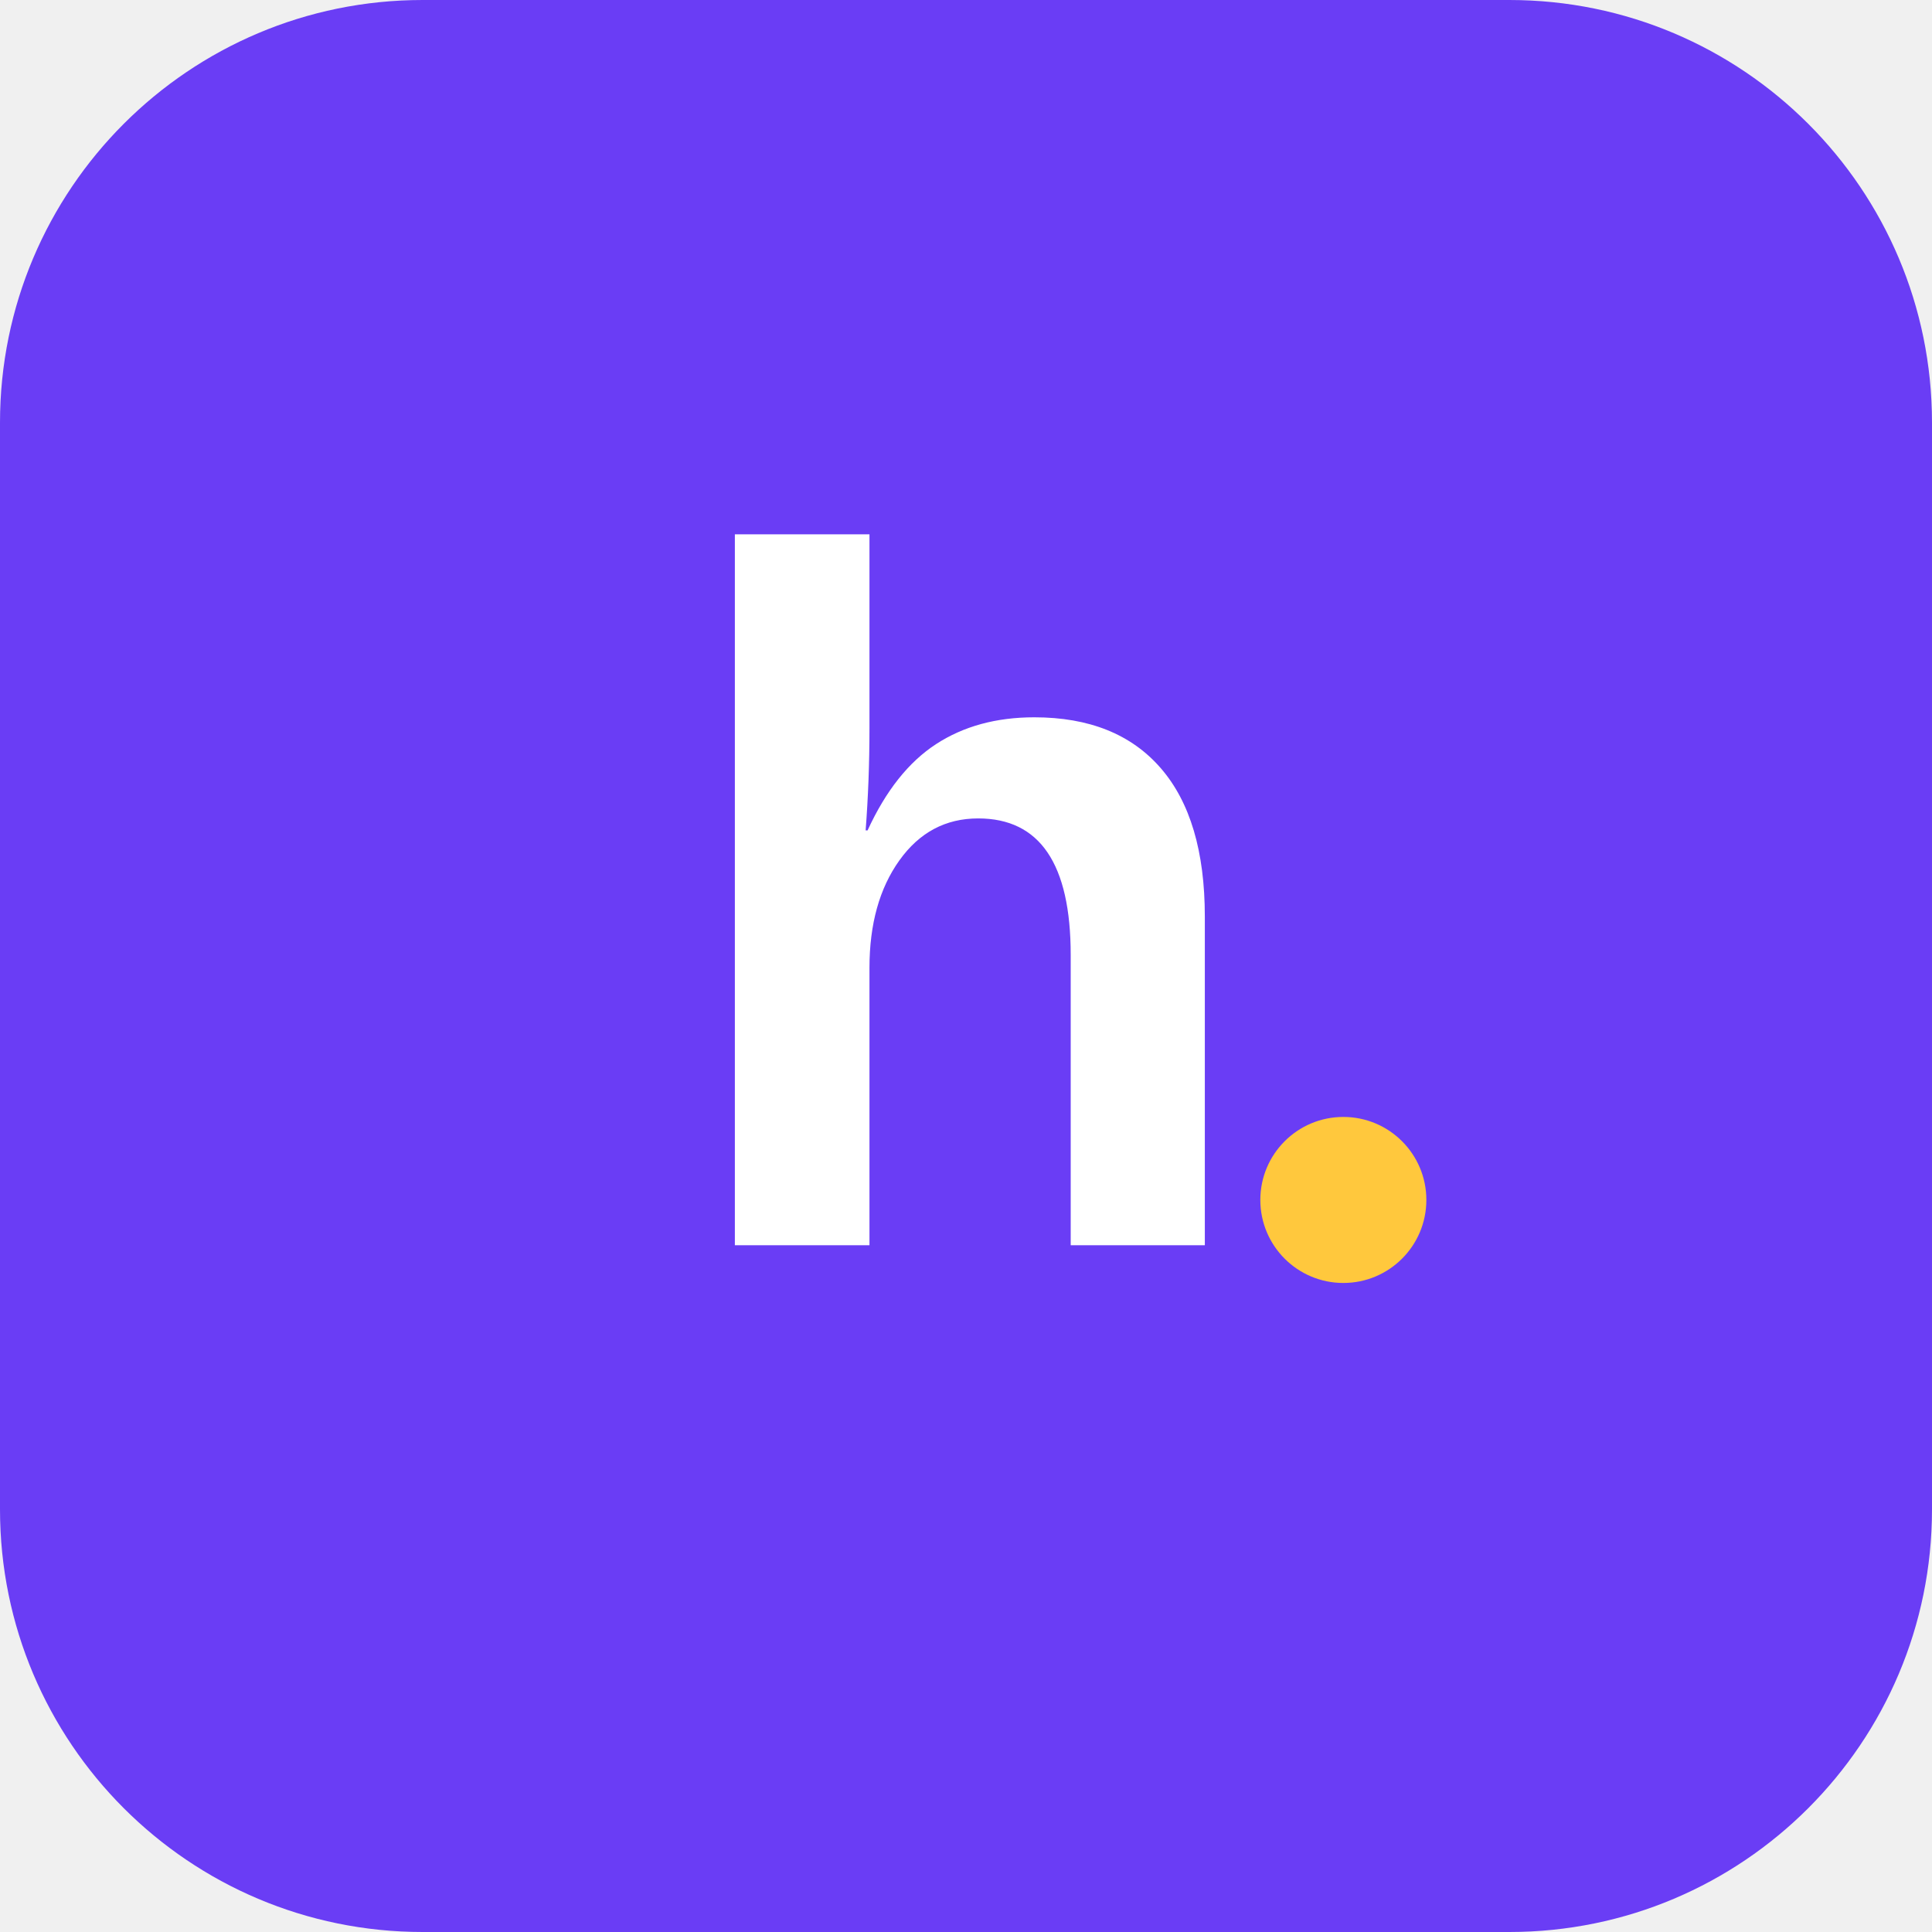
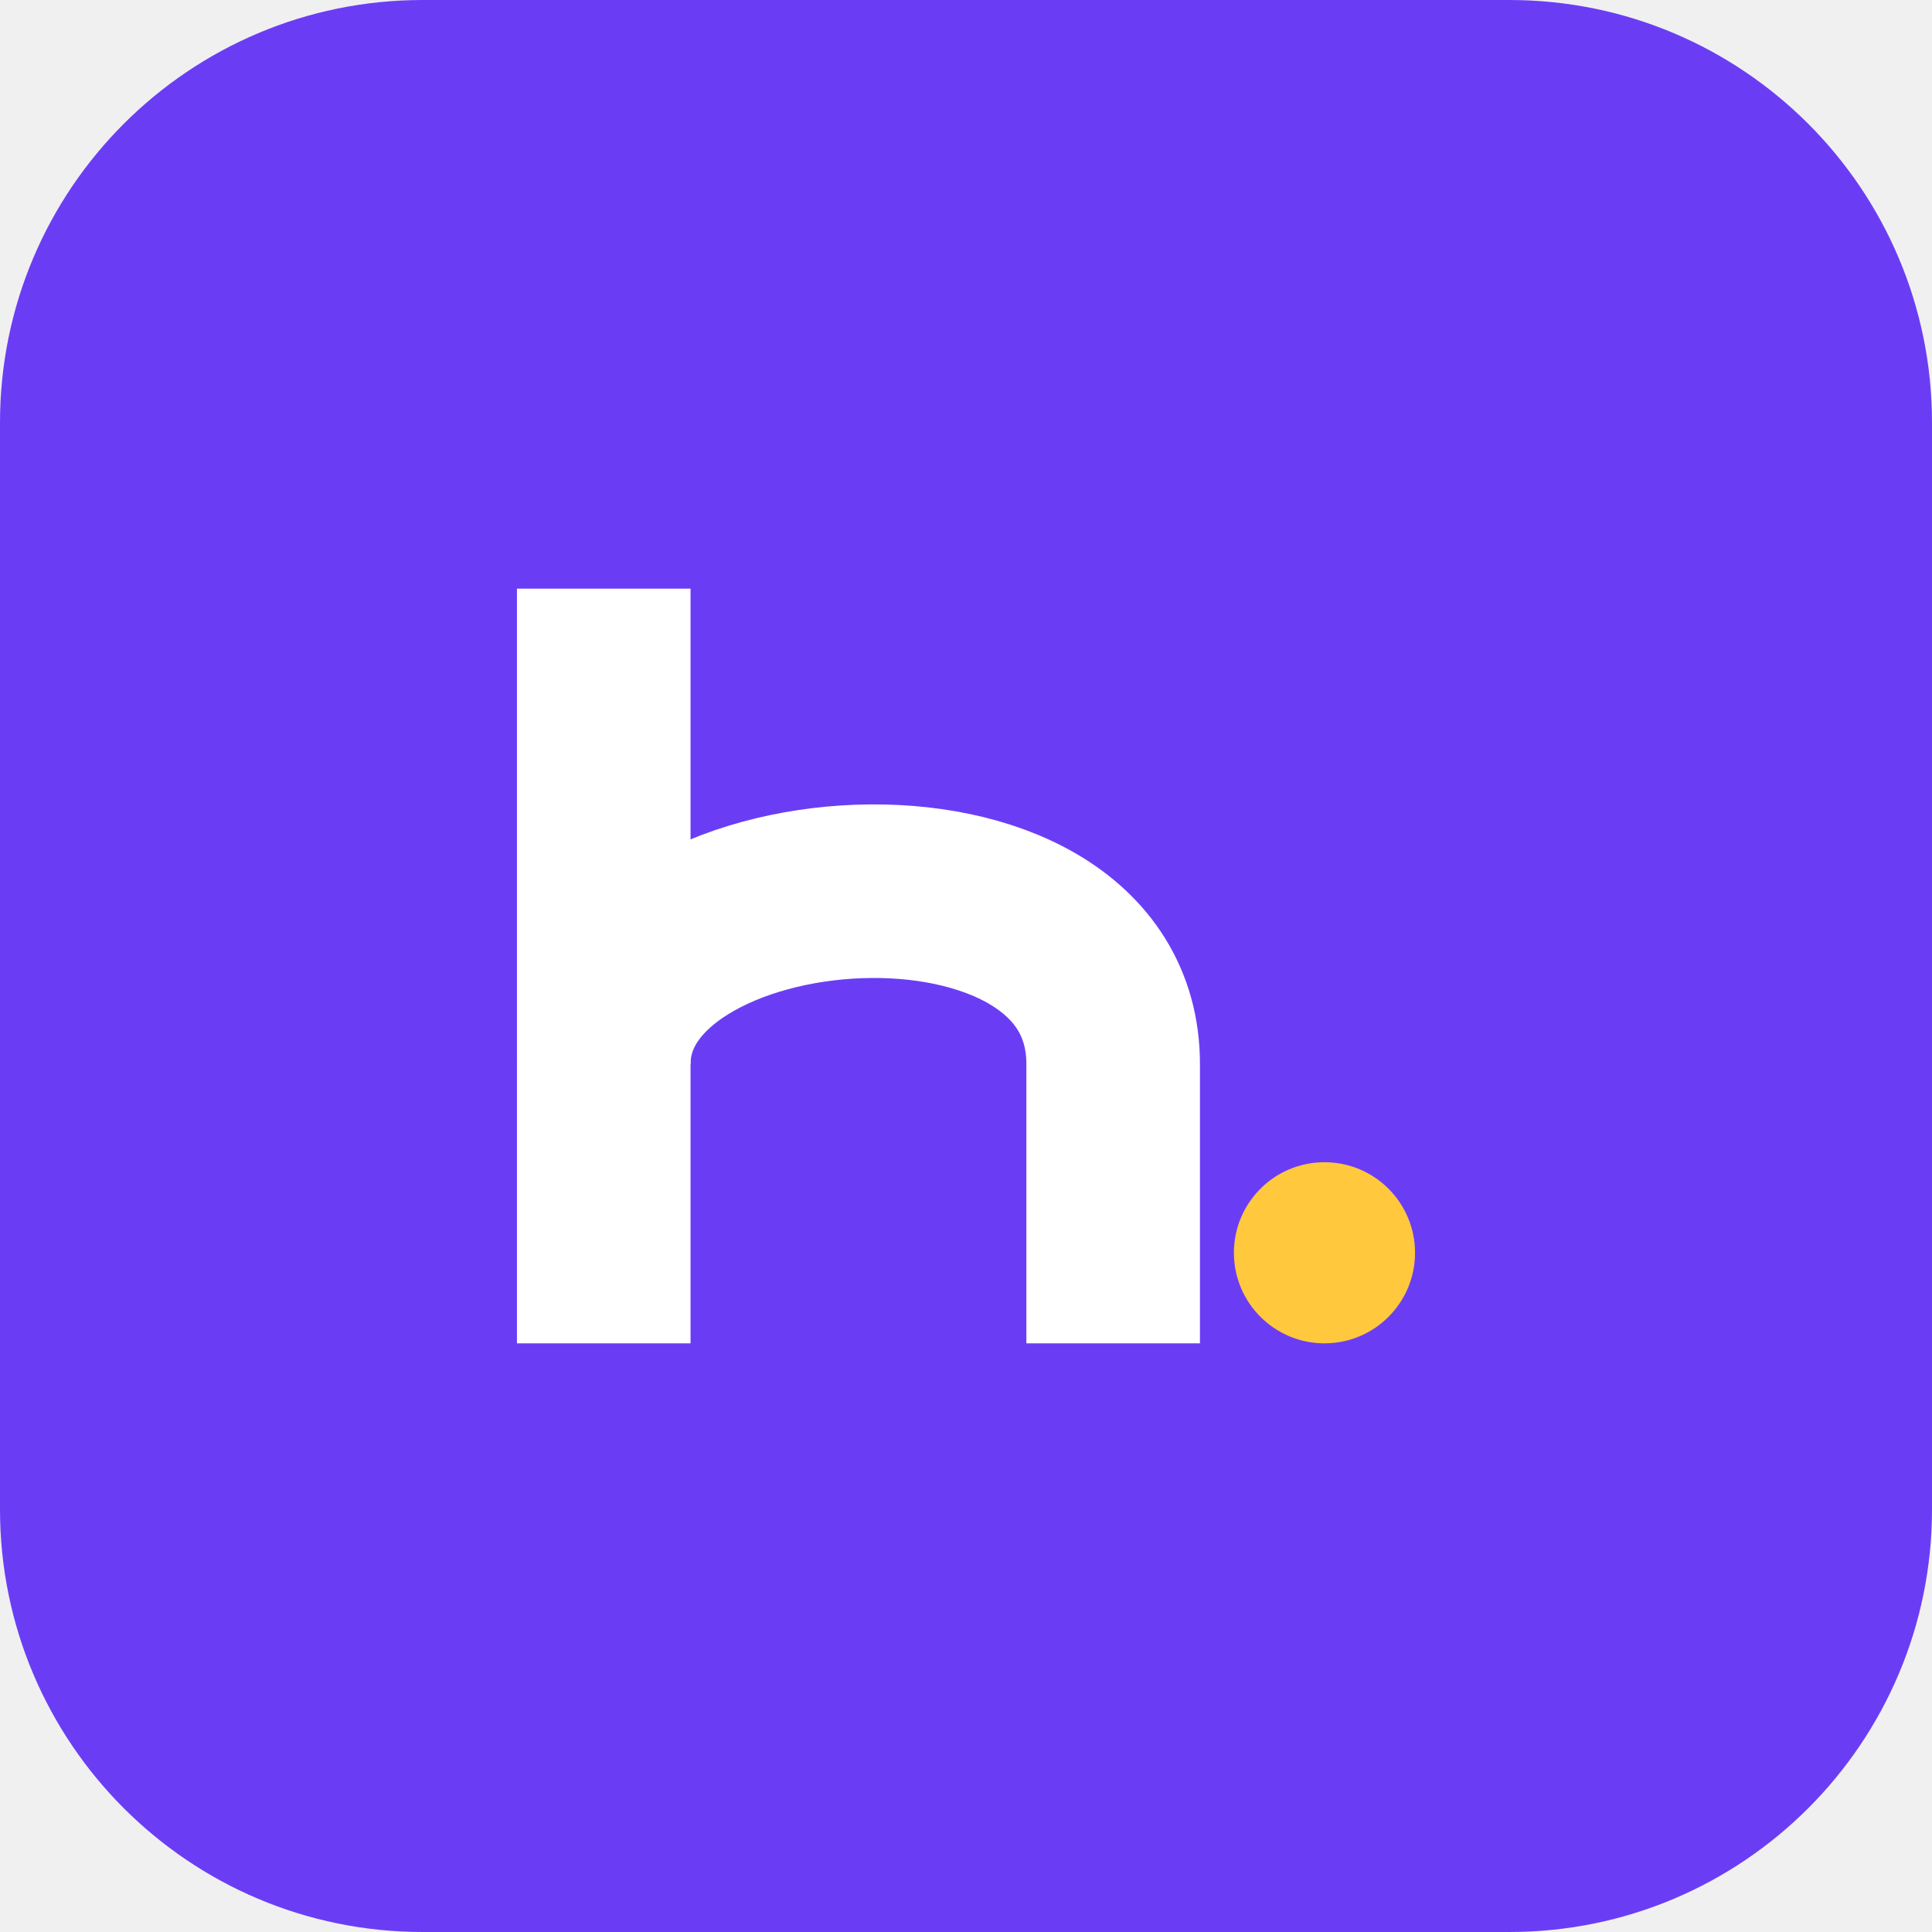
<svg xmlns="http://www.w3.org/2000/svg" viewBox="0 0 512 512">
  <rect width="512" height="512" rx="112" fill="#6A3DF5" />
-   <text x="256" y="330" text-anchor="middle" font-family="Space Grotesk, Arial, sans-serif" font-weight="700" font-size="260" fill="#FFFFFF">h</text>
-   <circle cx="356" cy="318" r="22" fill="#FFC83D" />
+   <g transform="translate(0 0) scale(1)">
+     <rect x="137" y="156" width="46" height="200" fill="#FFFFFF" />
+     <path d="M160 282 C160 226 295 216 295 282 V356" fill="none" stroke="#FFFFFF" stroke-width="46" />
+     <circle cx="351" cy="332" r="24" fill="#FFC83D" />
+   </g>
</svg>
